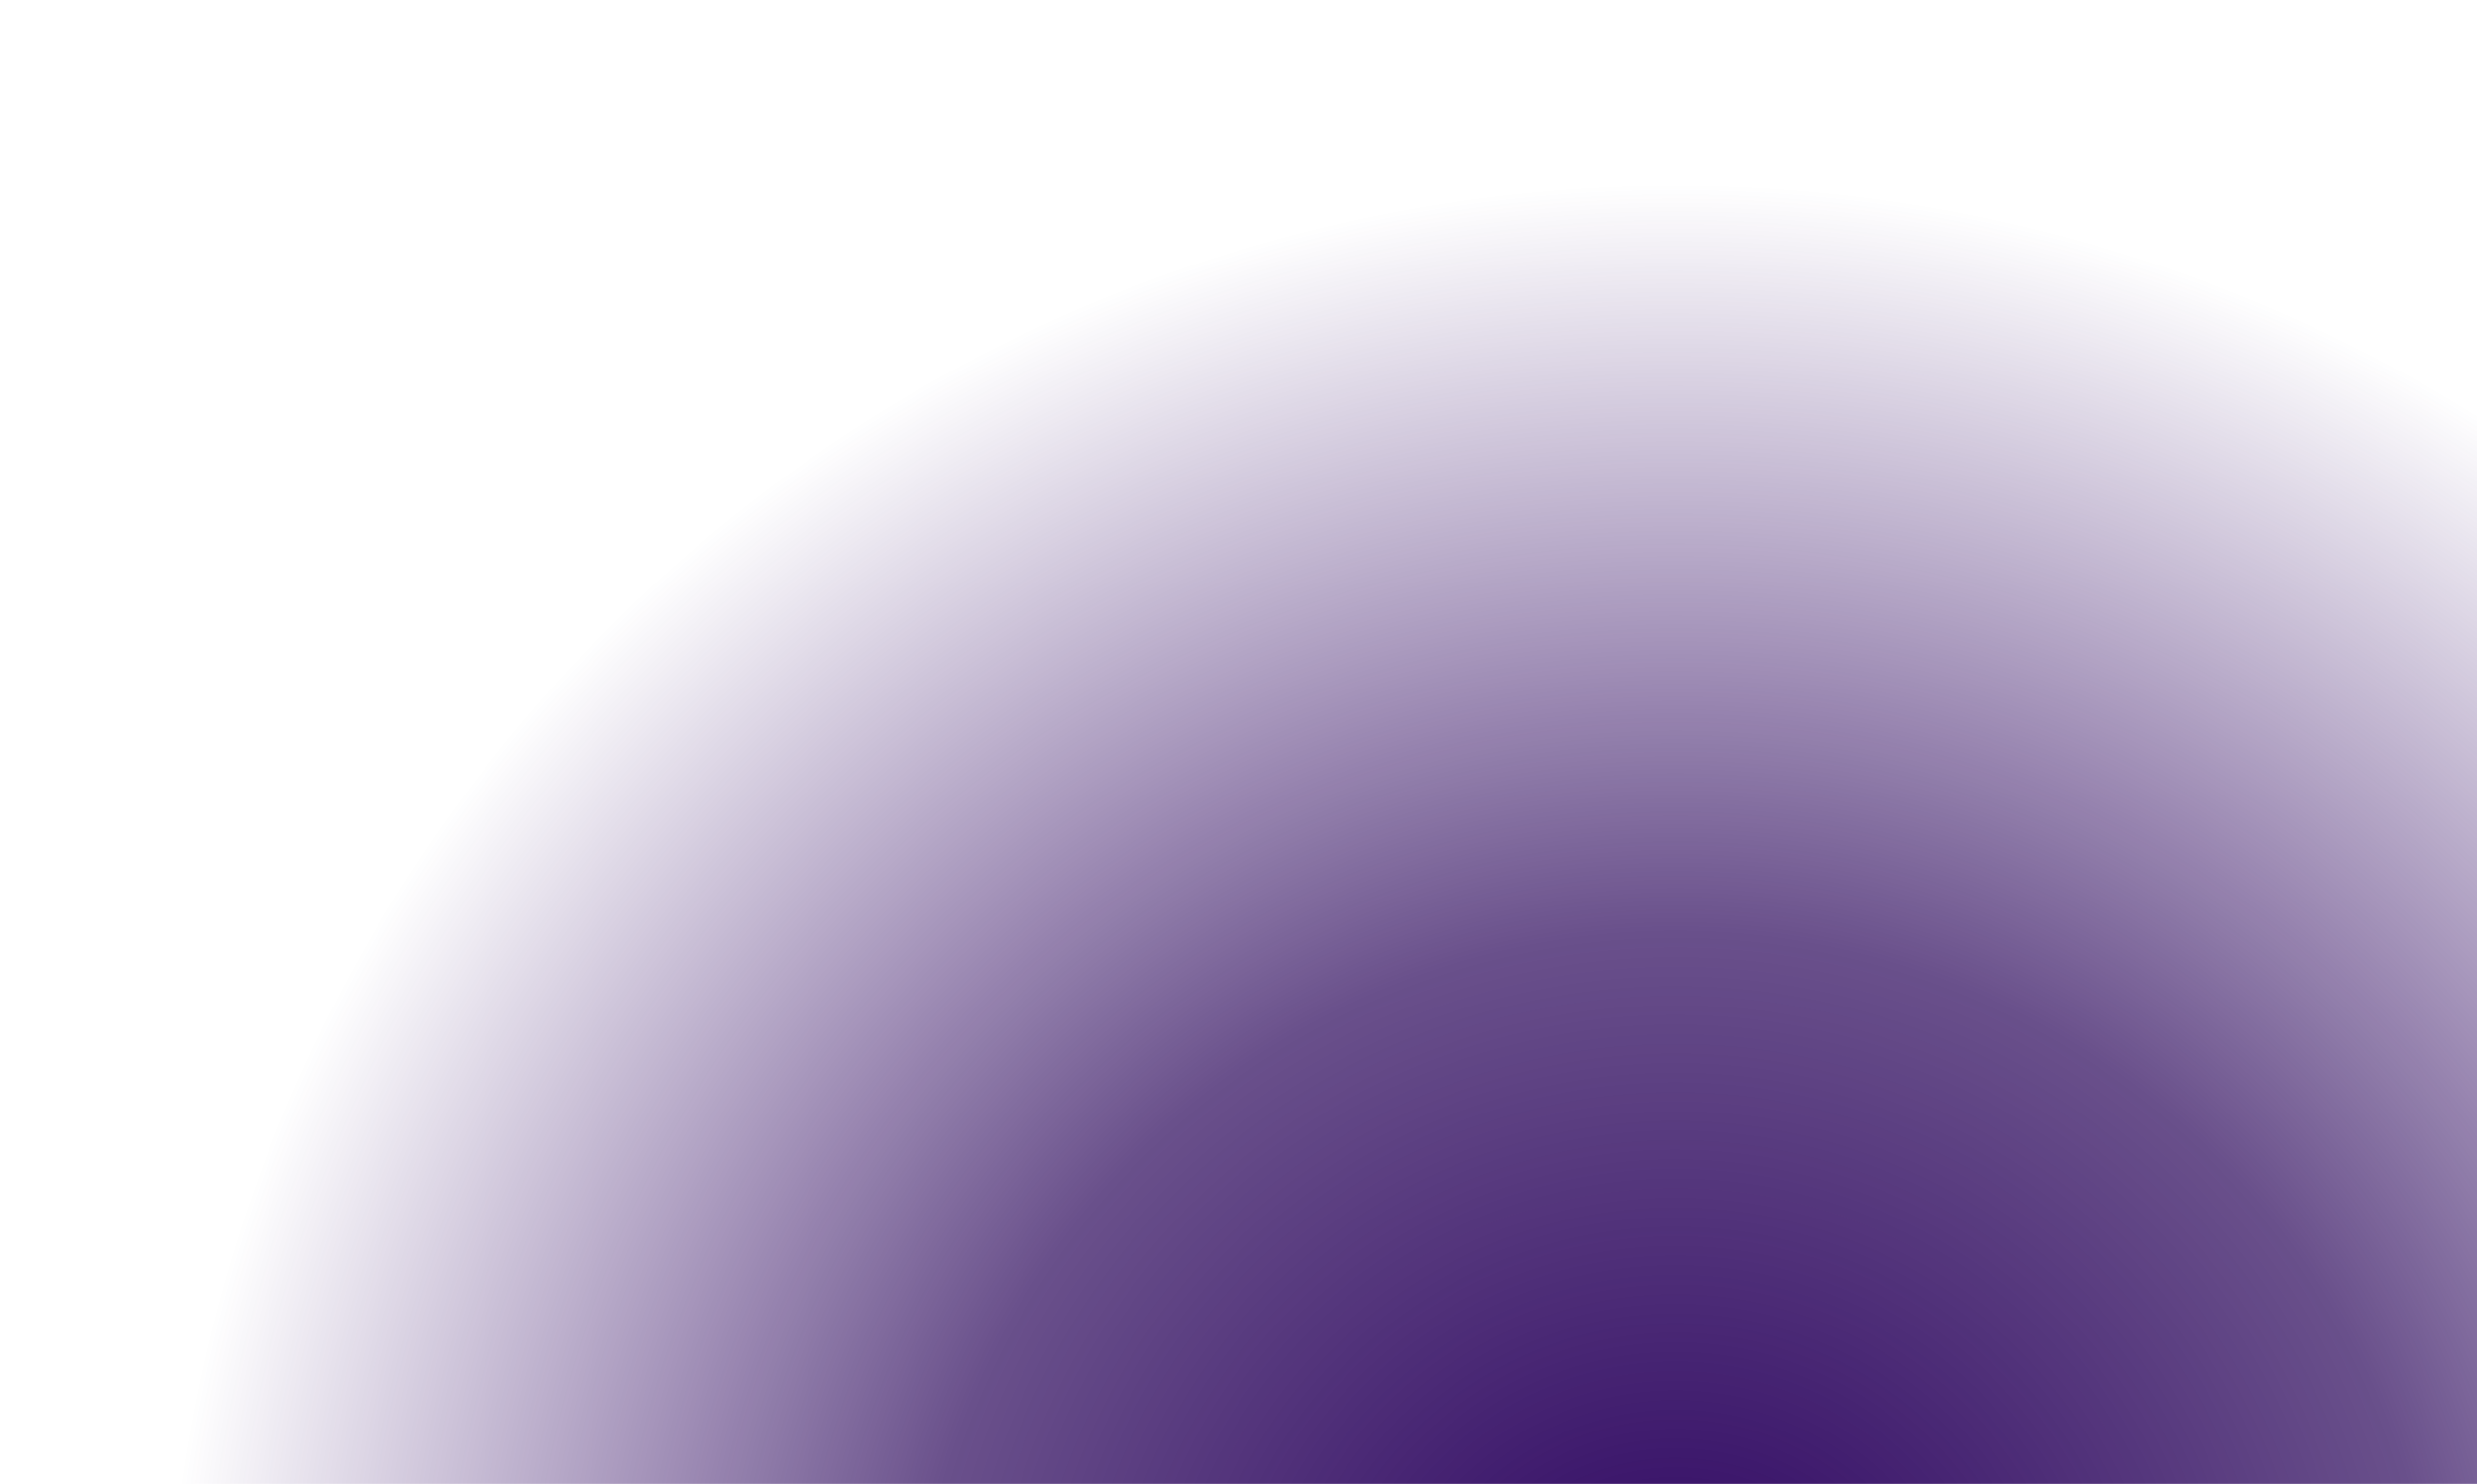
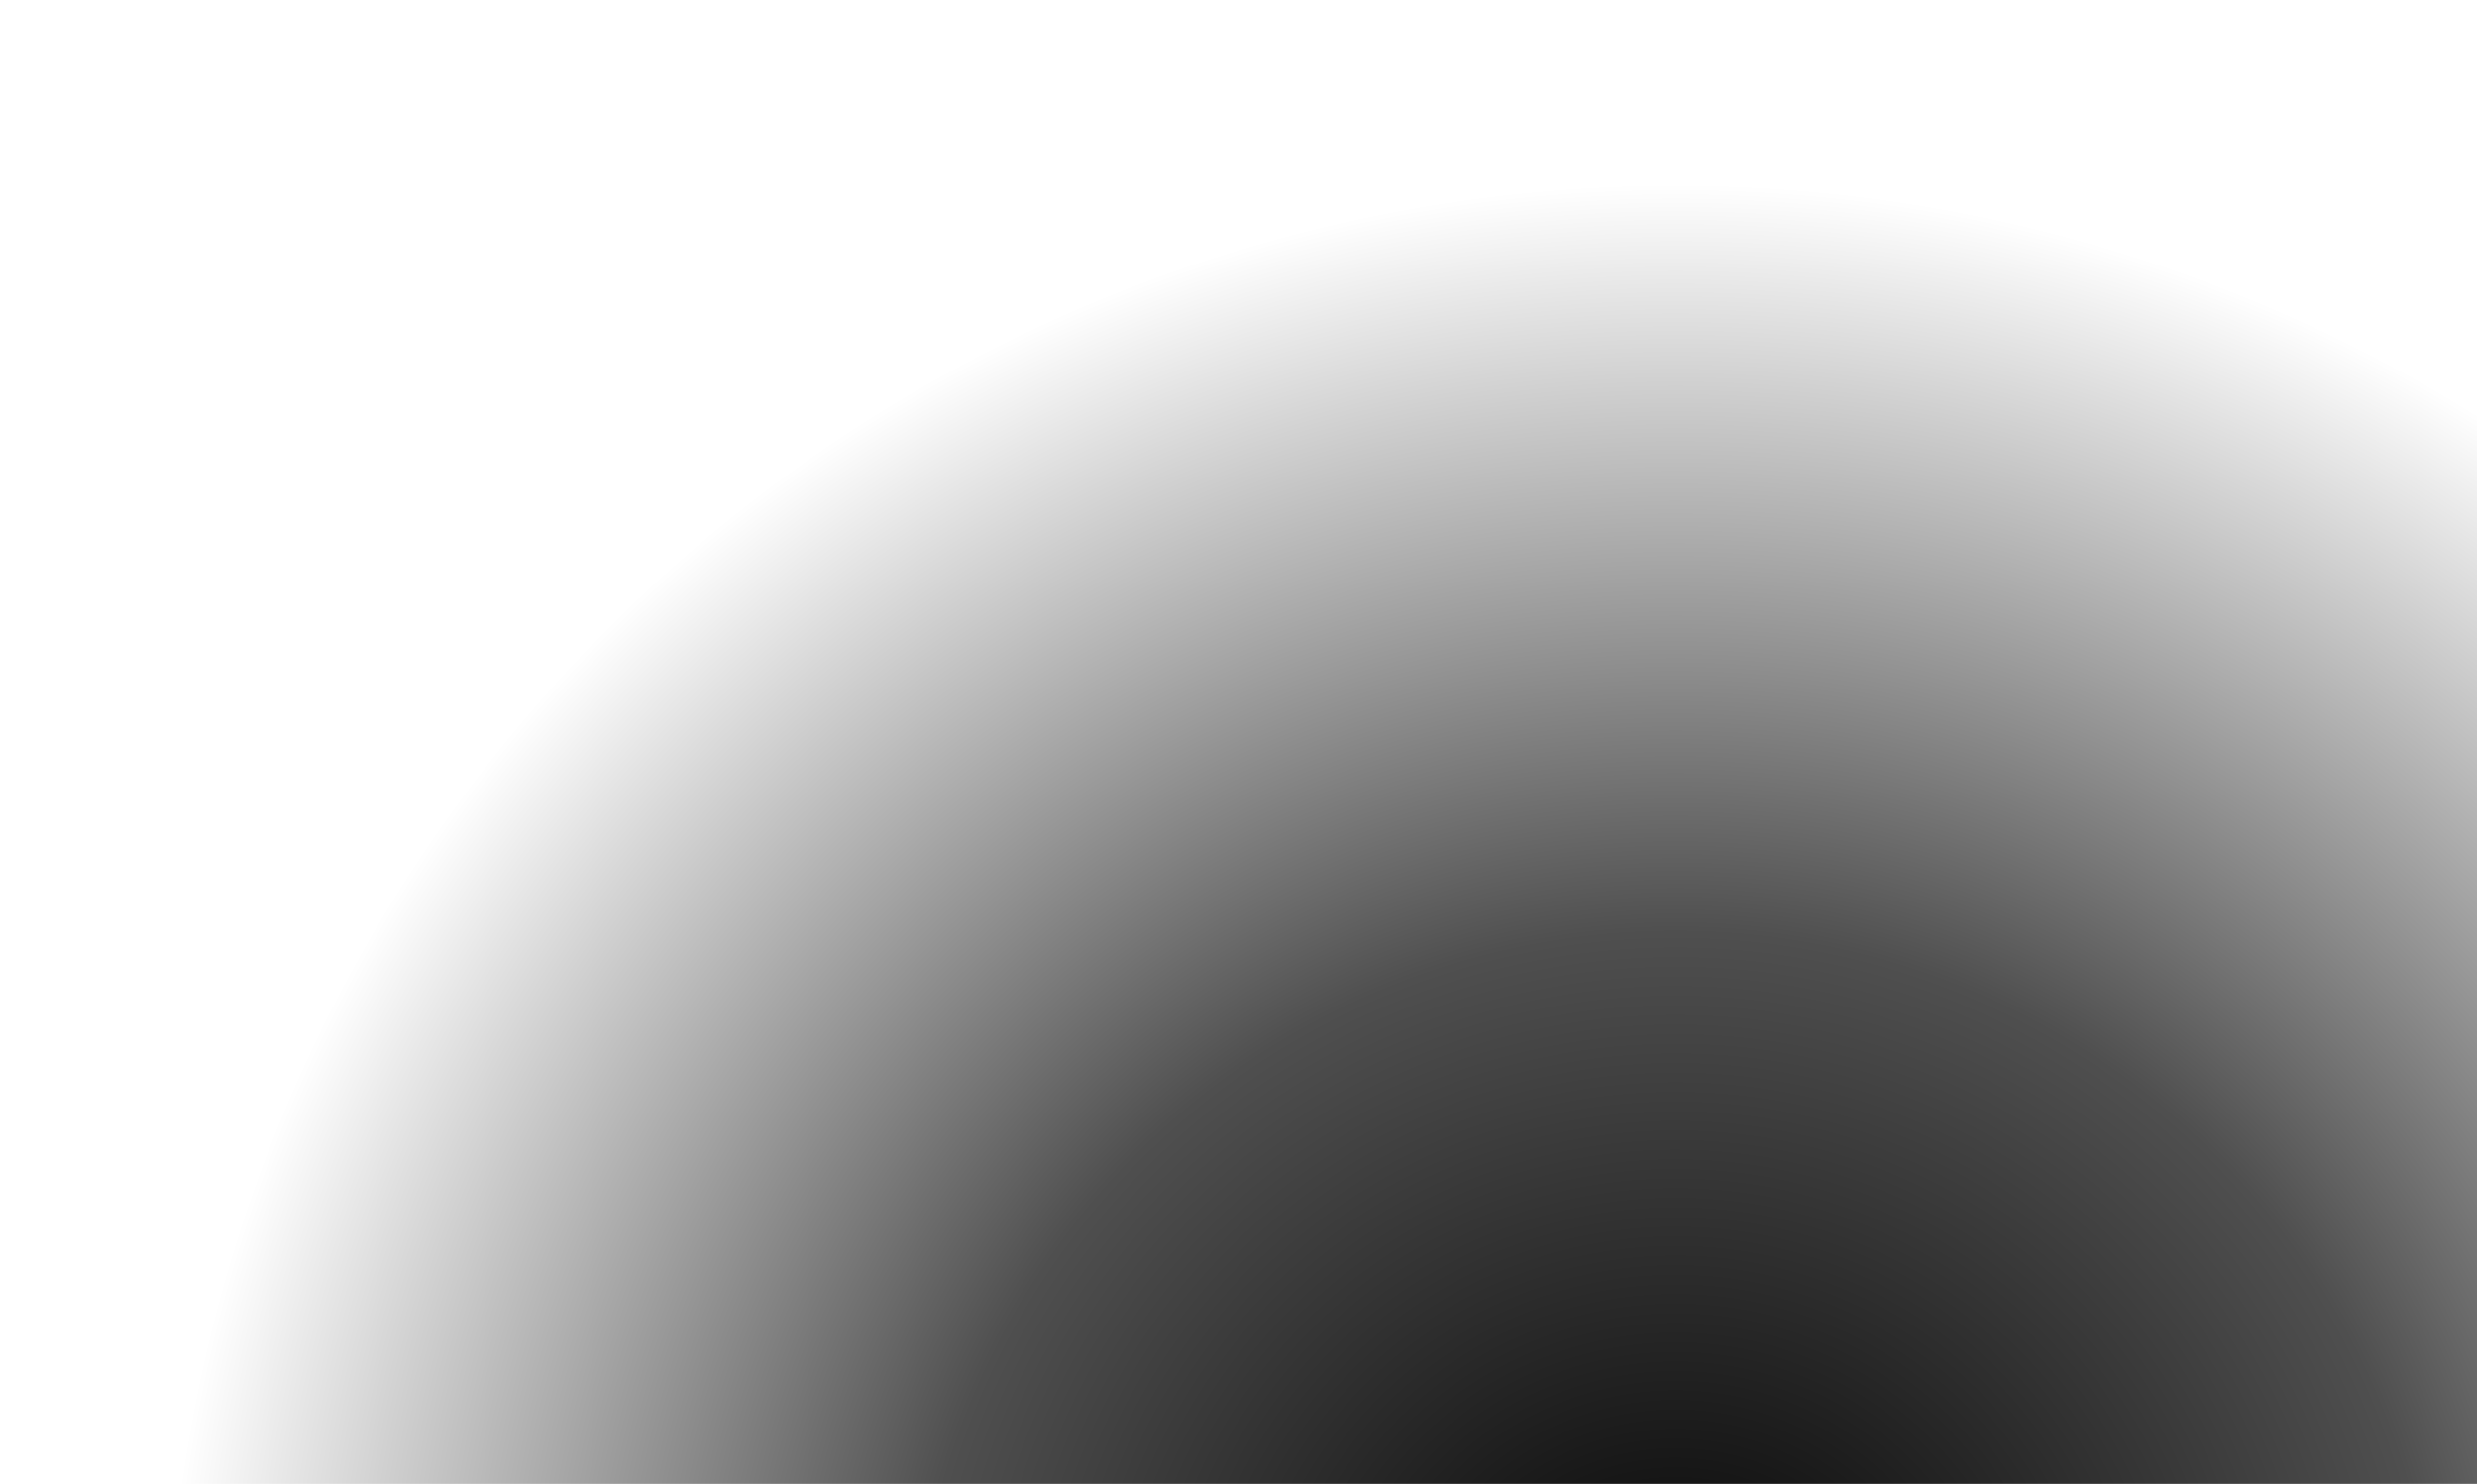
<svg xmlns="http://www.w3.org/2000/svg" width="474" height="284" viewBox="0 0 474 284" fill="none">
  <path d="M474 38.954C428.341 14.107 376.058 0 320.5 0C155.867 0 19.999 123.869 0 284H474V38.954Z" fill="url(#paint0_radial_5370_30794)" />
  <defs>
    <radialGradient id="paint0_radial_5370_30794" cx="0" cy="0" r="1" gradientUnits="userSpaceOnUse" gradientTransform="translate(320.5 324.904) rotate(-90) scale(290.214 288.545)">
-       <stop stop-color="#2B0160" />
-       <stop offset="0.504" stop-color="#260157" stop-opacity="0.69" />
-       <stop offset="1" stop-color="#2B0160" stop-opacity="0" />
+       <stop stopColor="#2B0160" />
+       <stop offset="0.504" stopColor="#260157" stop-opacity="0.69" />
+       <stop offset="1" stopColor="#2B0160" stop-opacity="0" />
    </radialGradient>
  </defs>
</svg>
